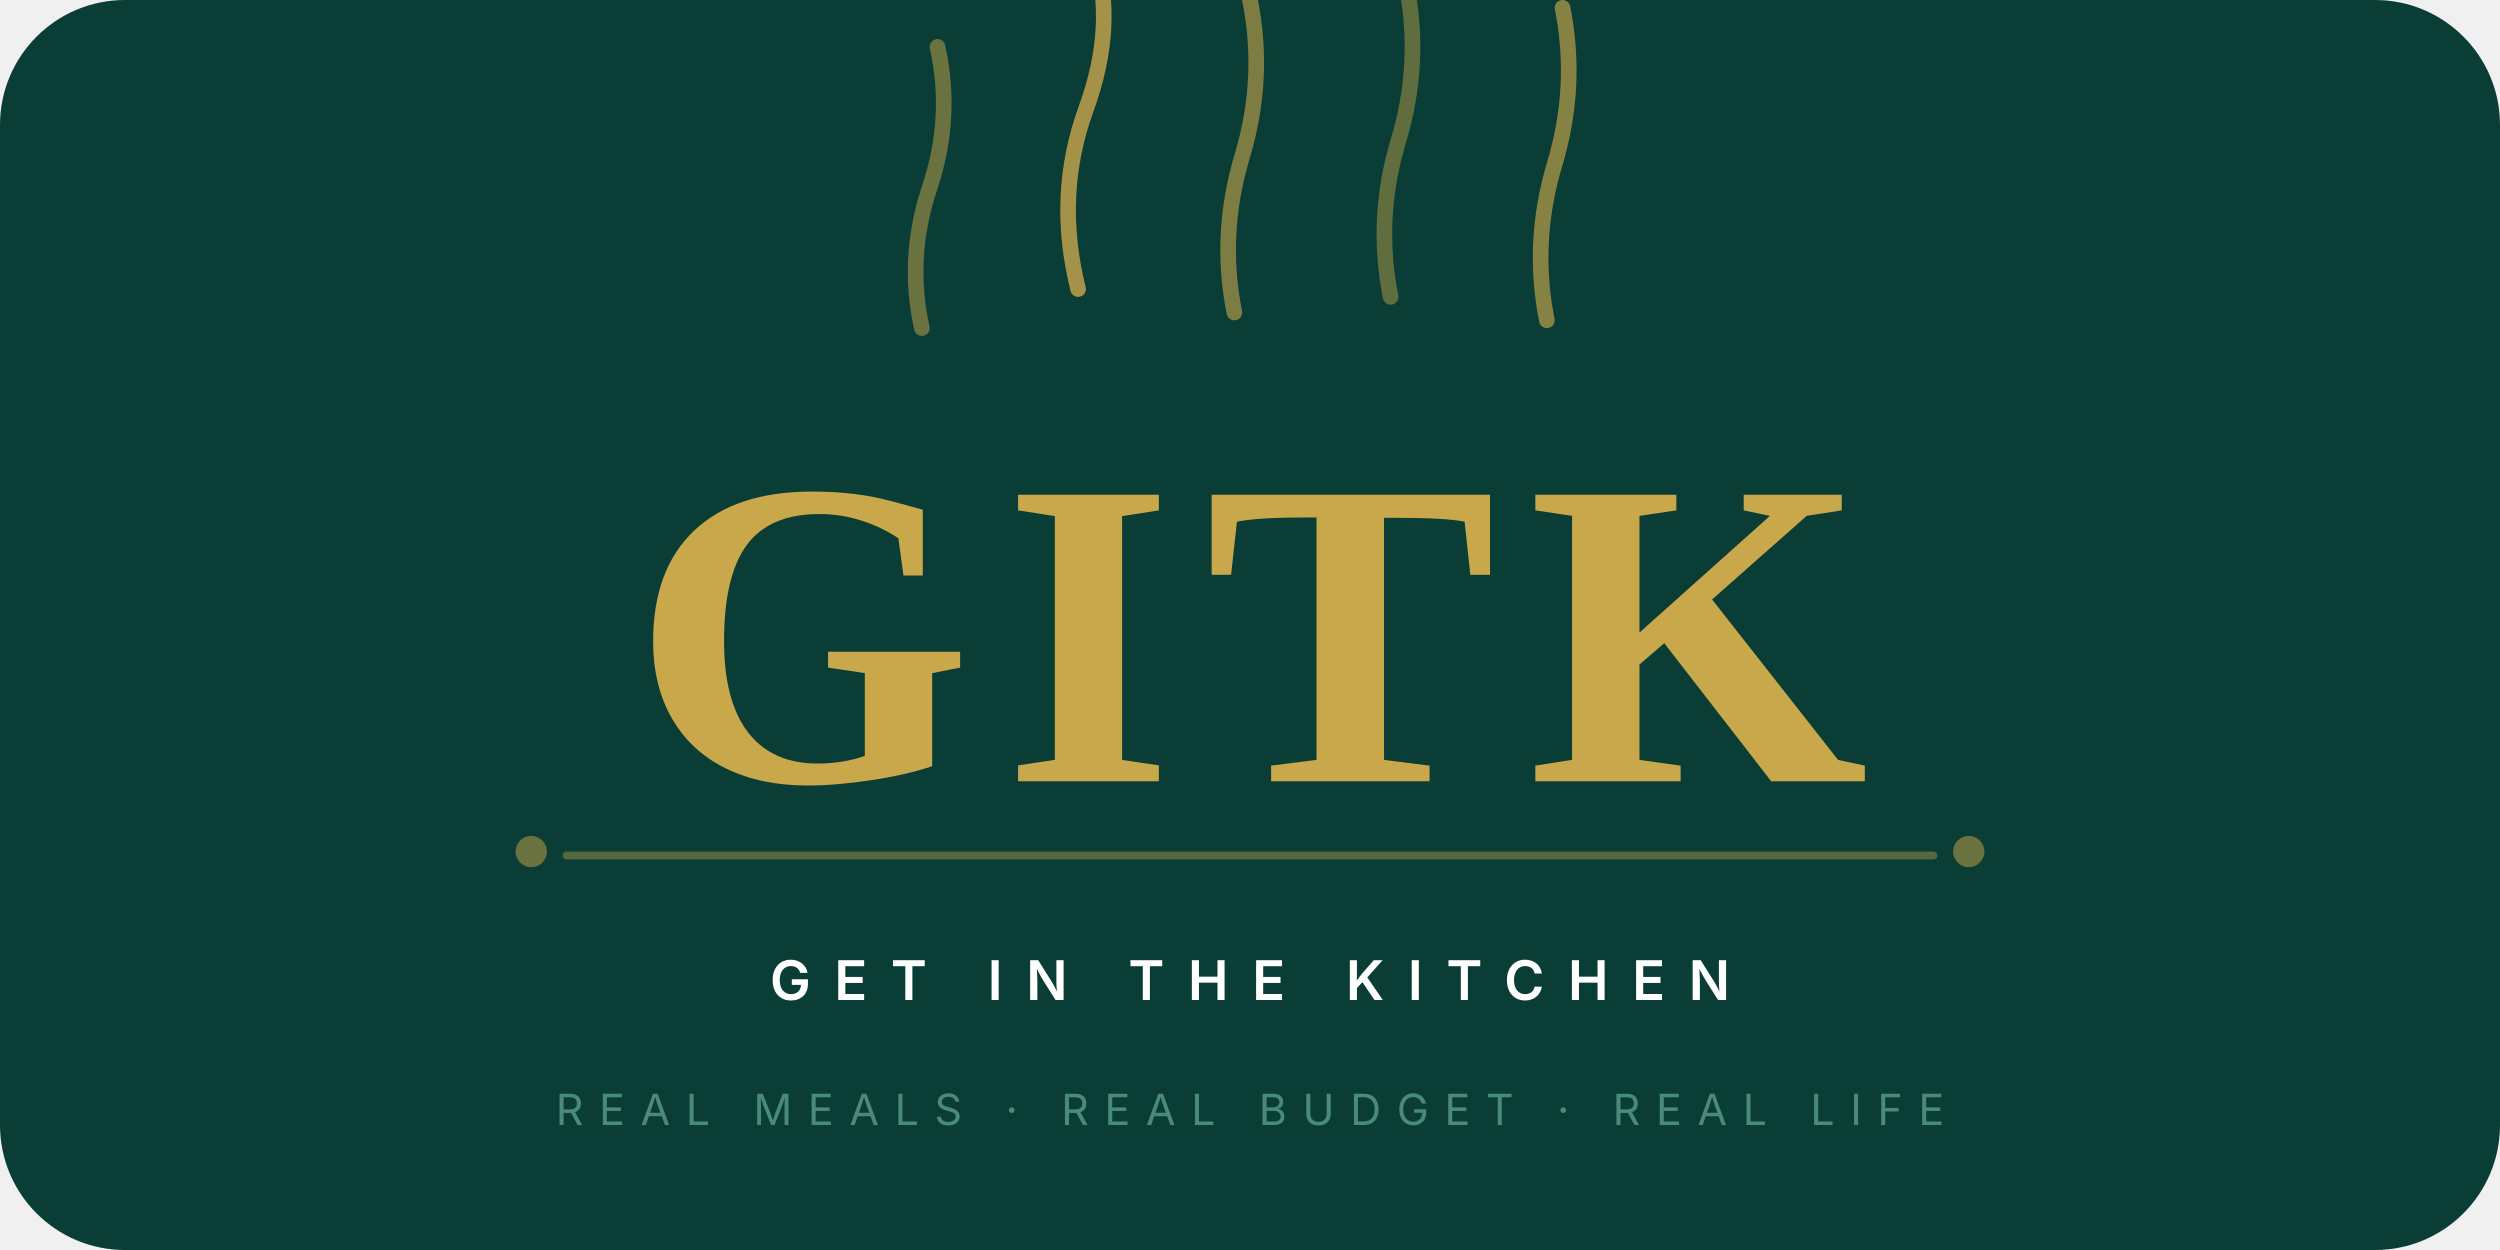
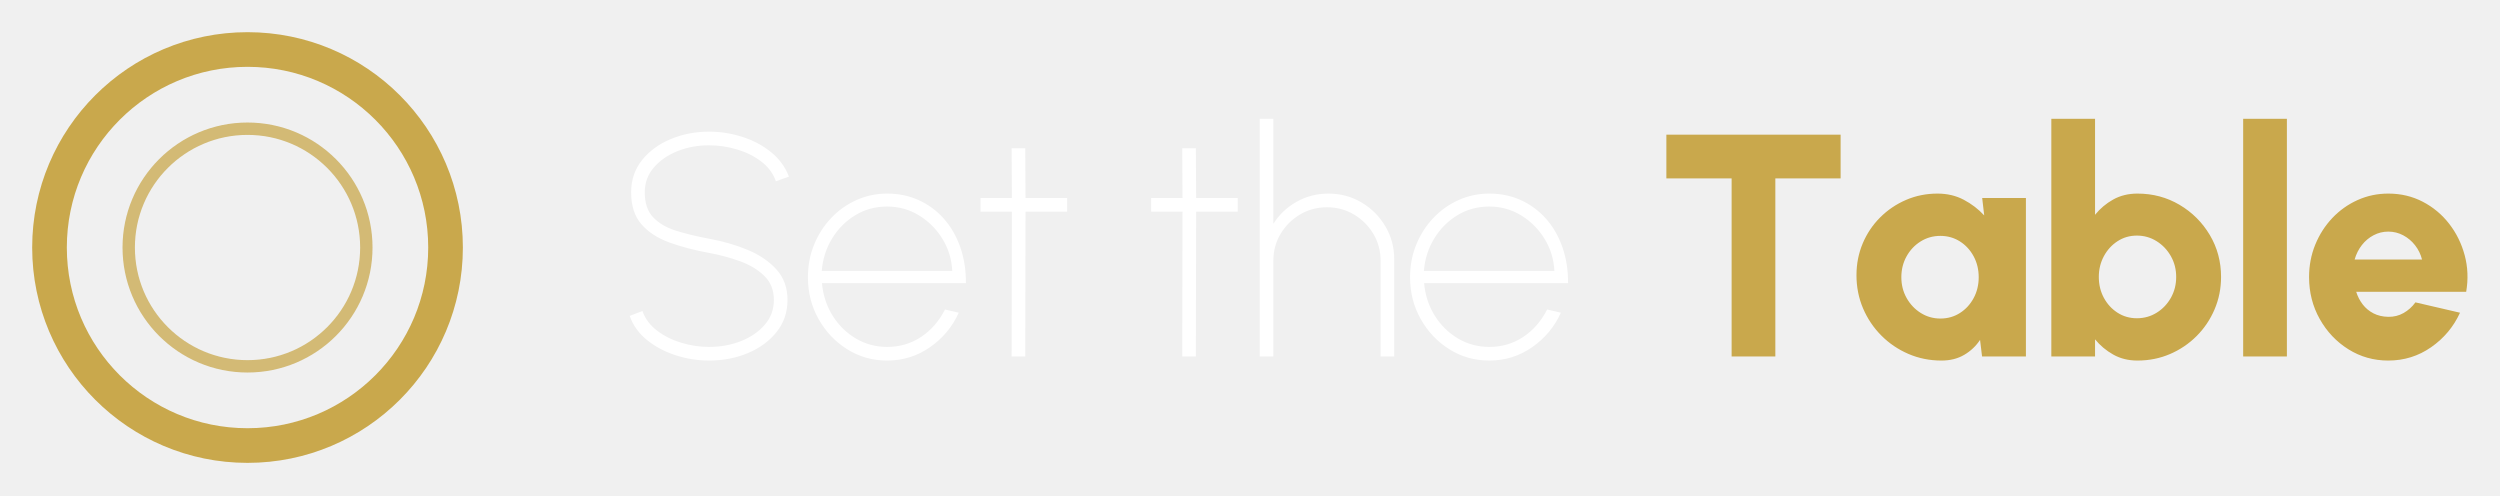
- <svg xmlns="http://www.w3.org/2000/svg" viewBox="0 0 320 160" role="img">
-   <rect width="320" height="160" rx="16" fill="#0A3D35" />
-   <path d="M118 42 Q116 33 119 24 Q122 15 120 6" fill="none" stroke="#C9A84C" stroke-width="2" stroke-linecap="round" opacity="0.5" />
-   <path d="M138 37 Q135 25 139 14 Q143 3 140 -6" fill="none" stroke="#C9A84C" stroke-width="2" stroke-linecap="round" opacity="0.8" />
-   <path d="M158 40 Q156 30 159 20 Q162 10 160 0" fill="none" stroke="#C9A84C" stroke-width="2" stroke-linecap="round" opacity="0.6" />
-   <path d="M178 38 Q176 28 179 18 Q182 8 180 -2" fill="none" stroke="#C9A84C" stroke-width="2" stroke-linecap="round" opacity="0.45" />
-   <path d="M198 41 Q196 31 199 21 Q202 11 200 1" fill="none" stroke="#C9A84C" stroke-width="2" stroke-linecap="round" opacity="0.65" />
-   <text x="160" y="100" text-anchor="middle" font-family="Georgia, 'Times New Roman', serif" font-size="56" font-weight="700" fill="#C9A84C" letter-spacing="4">GITK</text>
-   <rect x="72" y="109" width="176" height="1" rx="0.5" fill="#C9A84C" opacity="0.4" />
-   <circle cx="68" cy="109" r="2" fill="#C9A84C" opacity="0.5" />
-   <circle cx="252" cy="109" r="2" fill="#C9A84C" opacity="0.5" />
-   <text x="160" y="128" text-anchor="middle" font-family="-apple-system, BlinkMacSystemFont, 'Segoe UI', sans-serif" font-size="7" font-weight="600" fill="white" letter-spacing="3">GET IN THE KITCHEN</text>
-   <text x="160" y="144" text-anchor="middle" font-family="-apple-system, BlinkMacSystemFont, 'Segoe UI', sans-serif" font-size="5.5" fill="#4A8A7A" letter-spacing="2">REAL MEALS · REAL BUDGET · REAL LIFE</text>
+ <svg xmlns="http://www.w3.org/2000/svg" viewBox="0 0 505 100" width="505" height="100" role="img" aria-label="Set the Table">
+   <circle cx="50" cy="50" r="40" fill="none" stroke="#C9A84C" stroke-width="7" />
+   <circle cx="50" cy="50" r="24" fill="none" stroke="#C9A84C" stroke-width="2.5" opacity="0.75" />
+   <path d="M143.25 72.832Q139.731 72.832 136.42 71.744Q133.108 70.657 130.644 68.642Q128.181 66.626 127.2 63.811L129.772 62.826Q130.606 65.178 132.737 66.796Q134.868 68.414 137.65 69.247Q140.432 70.08 143.25 70.08Q146.69 70.08 149.67 68.905Q152.65 67.73 154.487 65.598Q156.324 63.466 156.324 60.582Q156.324 57.643 154.423 55.763Q152.522 53.882 149.526 52.787Q146.53 51.692 143.25 51.094Q138.761 50.272 135.194 48.972Q131.626 47.671 129.558 45.289Q127.489 42.906 127.489 38.843Q127.489 35.101 129.686 32.35Q131.882 29.599 135.482 28.096Q139.081 26.593 143.25 26.593Q146.63 26.593 149.915 27.638Q153.2 28.682 155.722 30.708Q158.245 32.734 159.365 35.678L156.729 36.609Q155.895 34.247 153.775 32.629Q151.654 31.01 148.867 30.183Q146.079 29.355 143.25 29.355Q139.8 29.345 136.836 30.536Q133.872 31.727 132.056 33.859Q130.241 35.99 130.241 38.843Q130.241 42.112 131.944 43.902Q133.648 45.691 136.585 46.61Q139.522 47.53 143.25 48.224Q147.43 48.982 151.035 50.48Q154.639 51.978 156.858 54.446Q159.076 56.914 159.076 60.582Q159.076 64.314 156.868 67.07Q154.661 69.826 151.062 71.329Q147.462 72.832 143.25 72.832Z M179.2 72.832Q174.784 72.832 171.152 70.56Q167.52 68.288 165.36 64.464Q163.2 60.64 163.2 56.0Q163.2 52.48 164.448 49.424Q165.696 46.368 167.888 44.048Q170.08 41.728 172.992 40.416Q175.904 39.104 179.2 39.104Q182.666 39.104 185.582 40.426Q188.498 41.747 190.648 44.167Q192.797 46.587 193.966 49.904Q195.134 53.22 195.115 57.199H166.035Q166.376 60.887 168.209 63.795Q170.042 66.702 172.9 68.386Q175.759 70.07 179.2 70.08Q183.005 70.08 186.045 68.07Q189.086 66.061 190.891 62.522L193.664 63.168Q191.744 67.424 187.872 70.128Q184.0 72.832 179.2 72.832ZM165.994 54.728H192.353Q192.194 51.234 190.383 48.268Q188.572 45.302 185.644 43.511Q182.716 41.721 179.2 41.721Q175.662 41.721 172.777 43.468Q169.892 45.216 168.086 48.171Q166.281 51.126 165.994 54.728Z M215.558 42.752H207.154L207.1 72.0H204.348L204.402 42.752H198.07V40.0H204.402L204.348 29.952H207.1L207.154 40.0H215.558Z M250.022 42.752H241.618L241.564 72.0H238.812L238.866 42.752H232.534V40.0H238.866L238.812 29.952H241.564L241.618 40.0H250.022Z M281.634 52.408V72.0H278.882V52.699Q278.882 49.686 277.418 47.24Q275.954 44.794 273.497 43.33Q271.04 41.866 268.049 41.866Q265.068 41.866 262.606 43.33Q260.143 44.794 258.68 47.24Q257.216 49.686 257.216 52.699V72.0H254.464V24.0H257.216V45.215Q258.955 42.438 261.891 40.771Q264.827 39.104 268.33 39.104Q272.01 39.104 275.03 40.896Q278.049 42.689 279.841 45.708Q281.634 48.727 281.634 52.408Z M300.832 72.832Q296.416 72.832 292.784 70.56Q289.152 68.288 286.992 64.464Q284.832 60.64 284.832 56.0Q284.832 52.48 286.08 49.424Q287.328 46.368 289.52 44.048Q291.712 41.728 294.624 40.416Q297.536 39.104 300.832 39.104Q304.298 39.104 307.214 40.426Q310.13 41.747 312.28 44.167Q314.429 46.587 315.598 49.904Q316.766 53.22 316.747 57.199H287.667Q288.008 60.887 289.841 63.795Q291.674 66.702 294.532 68.386Q297.391 70.07 300.832 70.08Q304.637 70.08 307.677 68.07Q310.718 66.061 312.523 62.522L315.296 63.168Q313.376 67.424 309.504 70.128Q305.632 72.832 300.832 72.832ZM287.626 54.728H313.985Q313.826 51.234 312.015 48.268Q310.204 45.302 307.276 43.511Q304.348 41.721 300.832 41.721Q297.294 41.721 294.409 43.468Q291.524 45.216 289.718 48.171Q287.913 51.126 287.626 54.728Z" fill="#FFFFFF" />
+   <path d="M371.803 27.2V36.032H358.619V72.0H349.787V36.032H336.608V27.2Z M400.403 40.0H409.235V72.0H400.376L399.971 68.659Q398.73 70.53 396.77 71.681Q394.811 72.832 392.186 72.832Q388.611 72.832 385.498 71.49Q382.386 70.149 380.022 67.772Q377.659 65.395 376.334 62.282Q375.008 59.17 375.008 55.595Q375.008 52.166 376.263 49.181Q377.518 46.195 379.779 43.932Q382.04 41.669 385.01 40.386Q387.979 39.104 391.381 39.104Q394.32 39.104 396.684 40.355Q399.048 41.606 400.808 43.509ZM391.954 64.346Q394.154 64.346 395.91 63.223Q397.667 62.101 398.682 60.205Q399.698 58.309 399.698 56.0Q399.698 53.677 398.68 51.783Q397.662 49.89 395.906 48.769Q394.149 47.649 391.954 47.649Q389.758 47.649 387.965 48.772Q386.171 49.894 385.121 51.79Q384.072 53.686 384.072 56.0Q384.072 58.318 385.142 60.212Q386.213 62.106 388.006 63.226Q389.8 64.346 391.954 64.346Z M431.763 39.104Q436.435 39.104 440.273 41.376Q444.11 43.648 446.382 47.472Q448.654 51.296 448.654 55.941Q448.654 59.429 447.342 62.498Q446.03 65.568 443.71 67.888Q441.39 70.208 438.334 71.52Q435.278 72.832 431.763 72.832Q429.019 72.832 426.874 71.624Q424.728 70.416 423.2 68.546V72.0H414.368V24.0H423.2V43.39Q424.728 41.493 426.874 40.298Q429.019 39.104 431.763 39.104ZM431.65 64.287Q433.85 64.287 435.654 63.164Q437.459 62.042 438.525 60.146Q439.59 58.25 439.59 55.941Q439.59 53.645 438.52 51.751Q437.45 49.858 435.642 48.724Q433.835 47.59 431.65 47.59Q429.482 47.59 427.736 48.729Q425.99 49.867 424.975 51.763Q423.96 53.659 423.96 55.941Q423.96 58.259 424.977 60.153Q425.995 62.046 427.741 63.167Q429.486 64.287 431.65 64.287Z M453.12 72.0V24.0H461.952V72.0Z M482.432 72.832Q478.016 72.832 474.384 70.56Q470.752 68.288 468.592 64.45Q466.432 60.613 466.432 55.973Q466.432 52.48 467.68 49.424Q468.928 46.368 471.12 44.048Q473.312 41.728 476.224 40.416Q479.136 39.104 482.432 39.104Q486.229 39.104 489.384 40.743Q492.539 42.382 494.726 45.196Q496.914 48.01 497.868 51.565Q498.822 55.12 498.168 58.947H475.955Q476.393 60.355 477.265 61.49Q478.138 62.626 479.438 63.297Q480.739 63.968 482.432 64Q484.109 64.027 485.515 63.234Q486.922 62.44 487.919 61.078L496.923 63.168Q494.976 67.424 491.104 70.128Q487.232 72.832 482.432 72.832ZM475.637 52.421H489.25Q488.835 50.805 487.836 49.535Q486.837 48.266 485.442 47.526Q484.048 46.785 482.432 46.785Q480.843 46.785 479.454 47.521Q478.064 48.256 477.081 49.526Q476.097 50.795 475.637 52.421Z" fill="#C9A84C" />
</svg>
